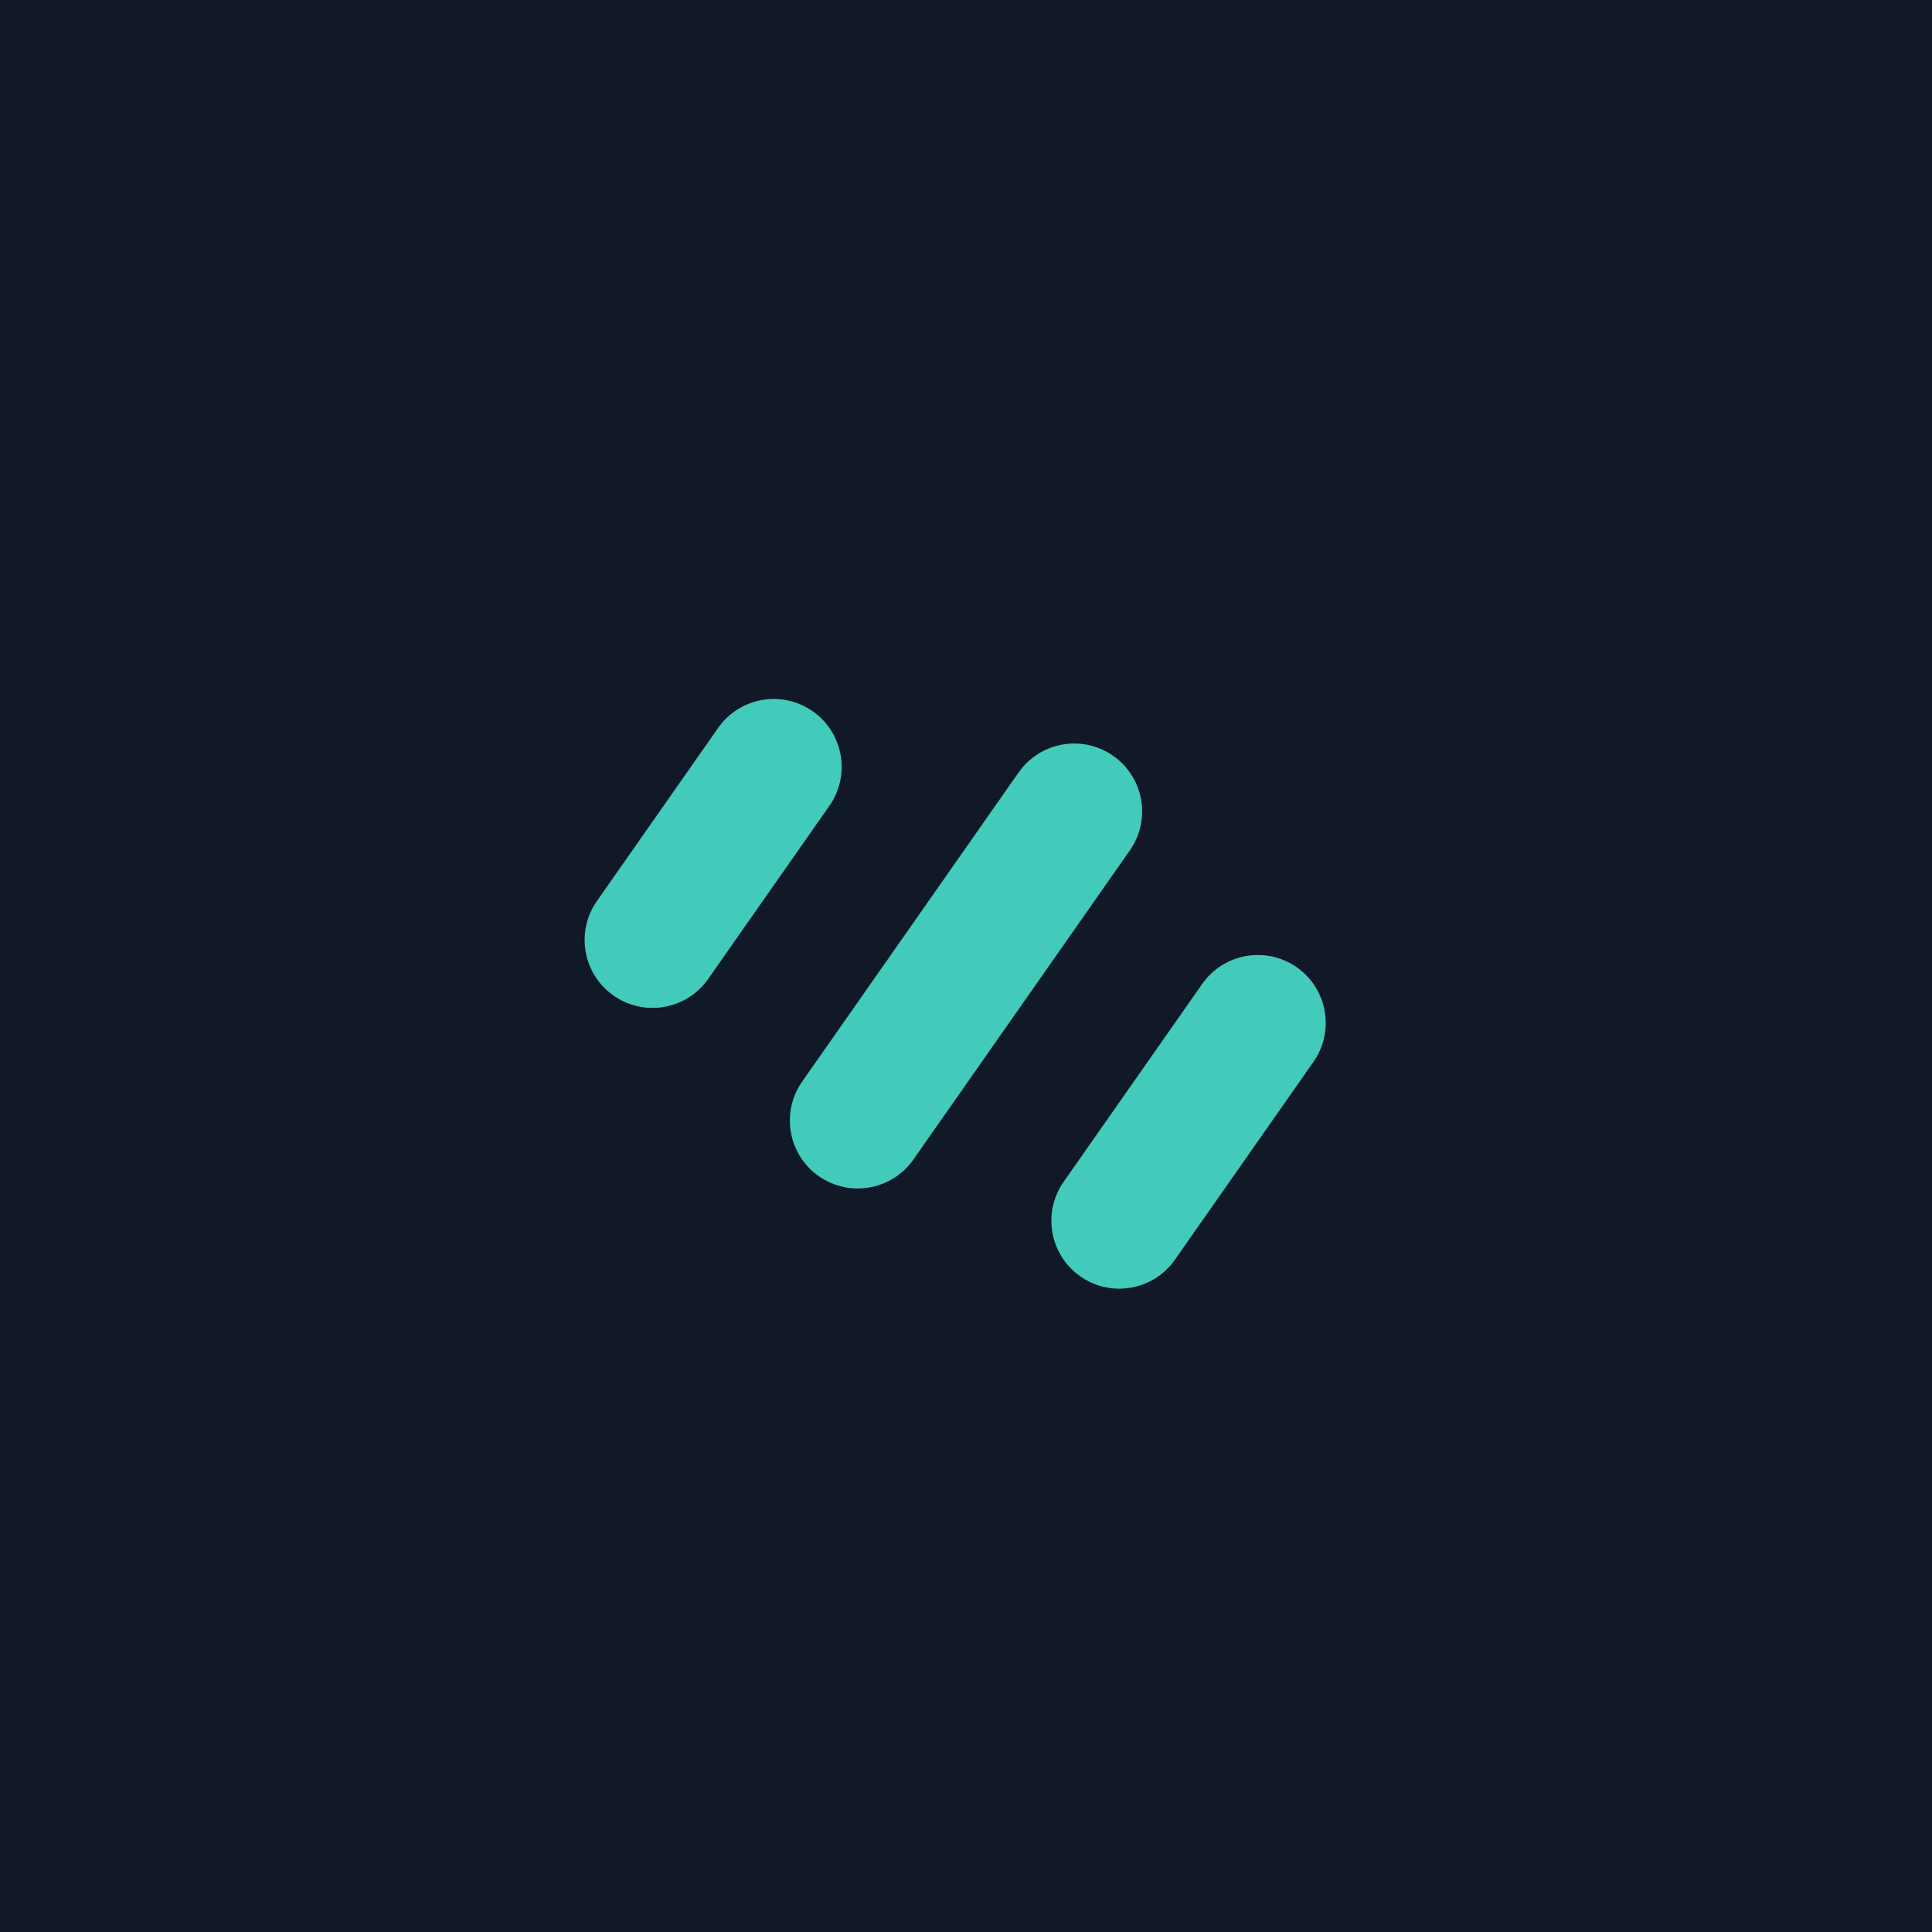
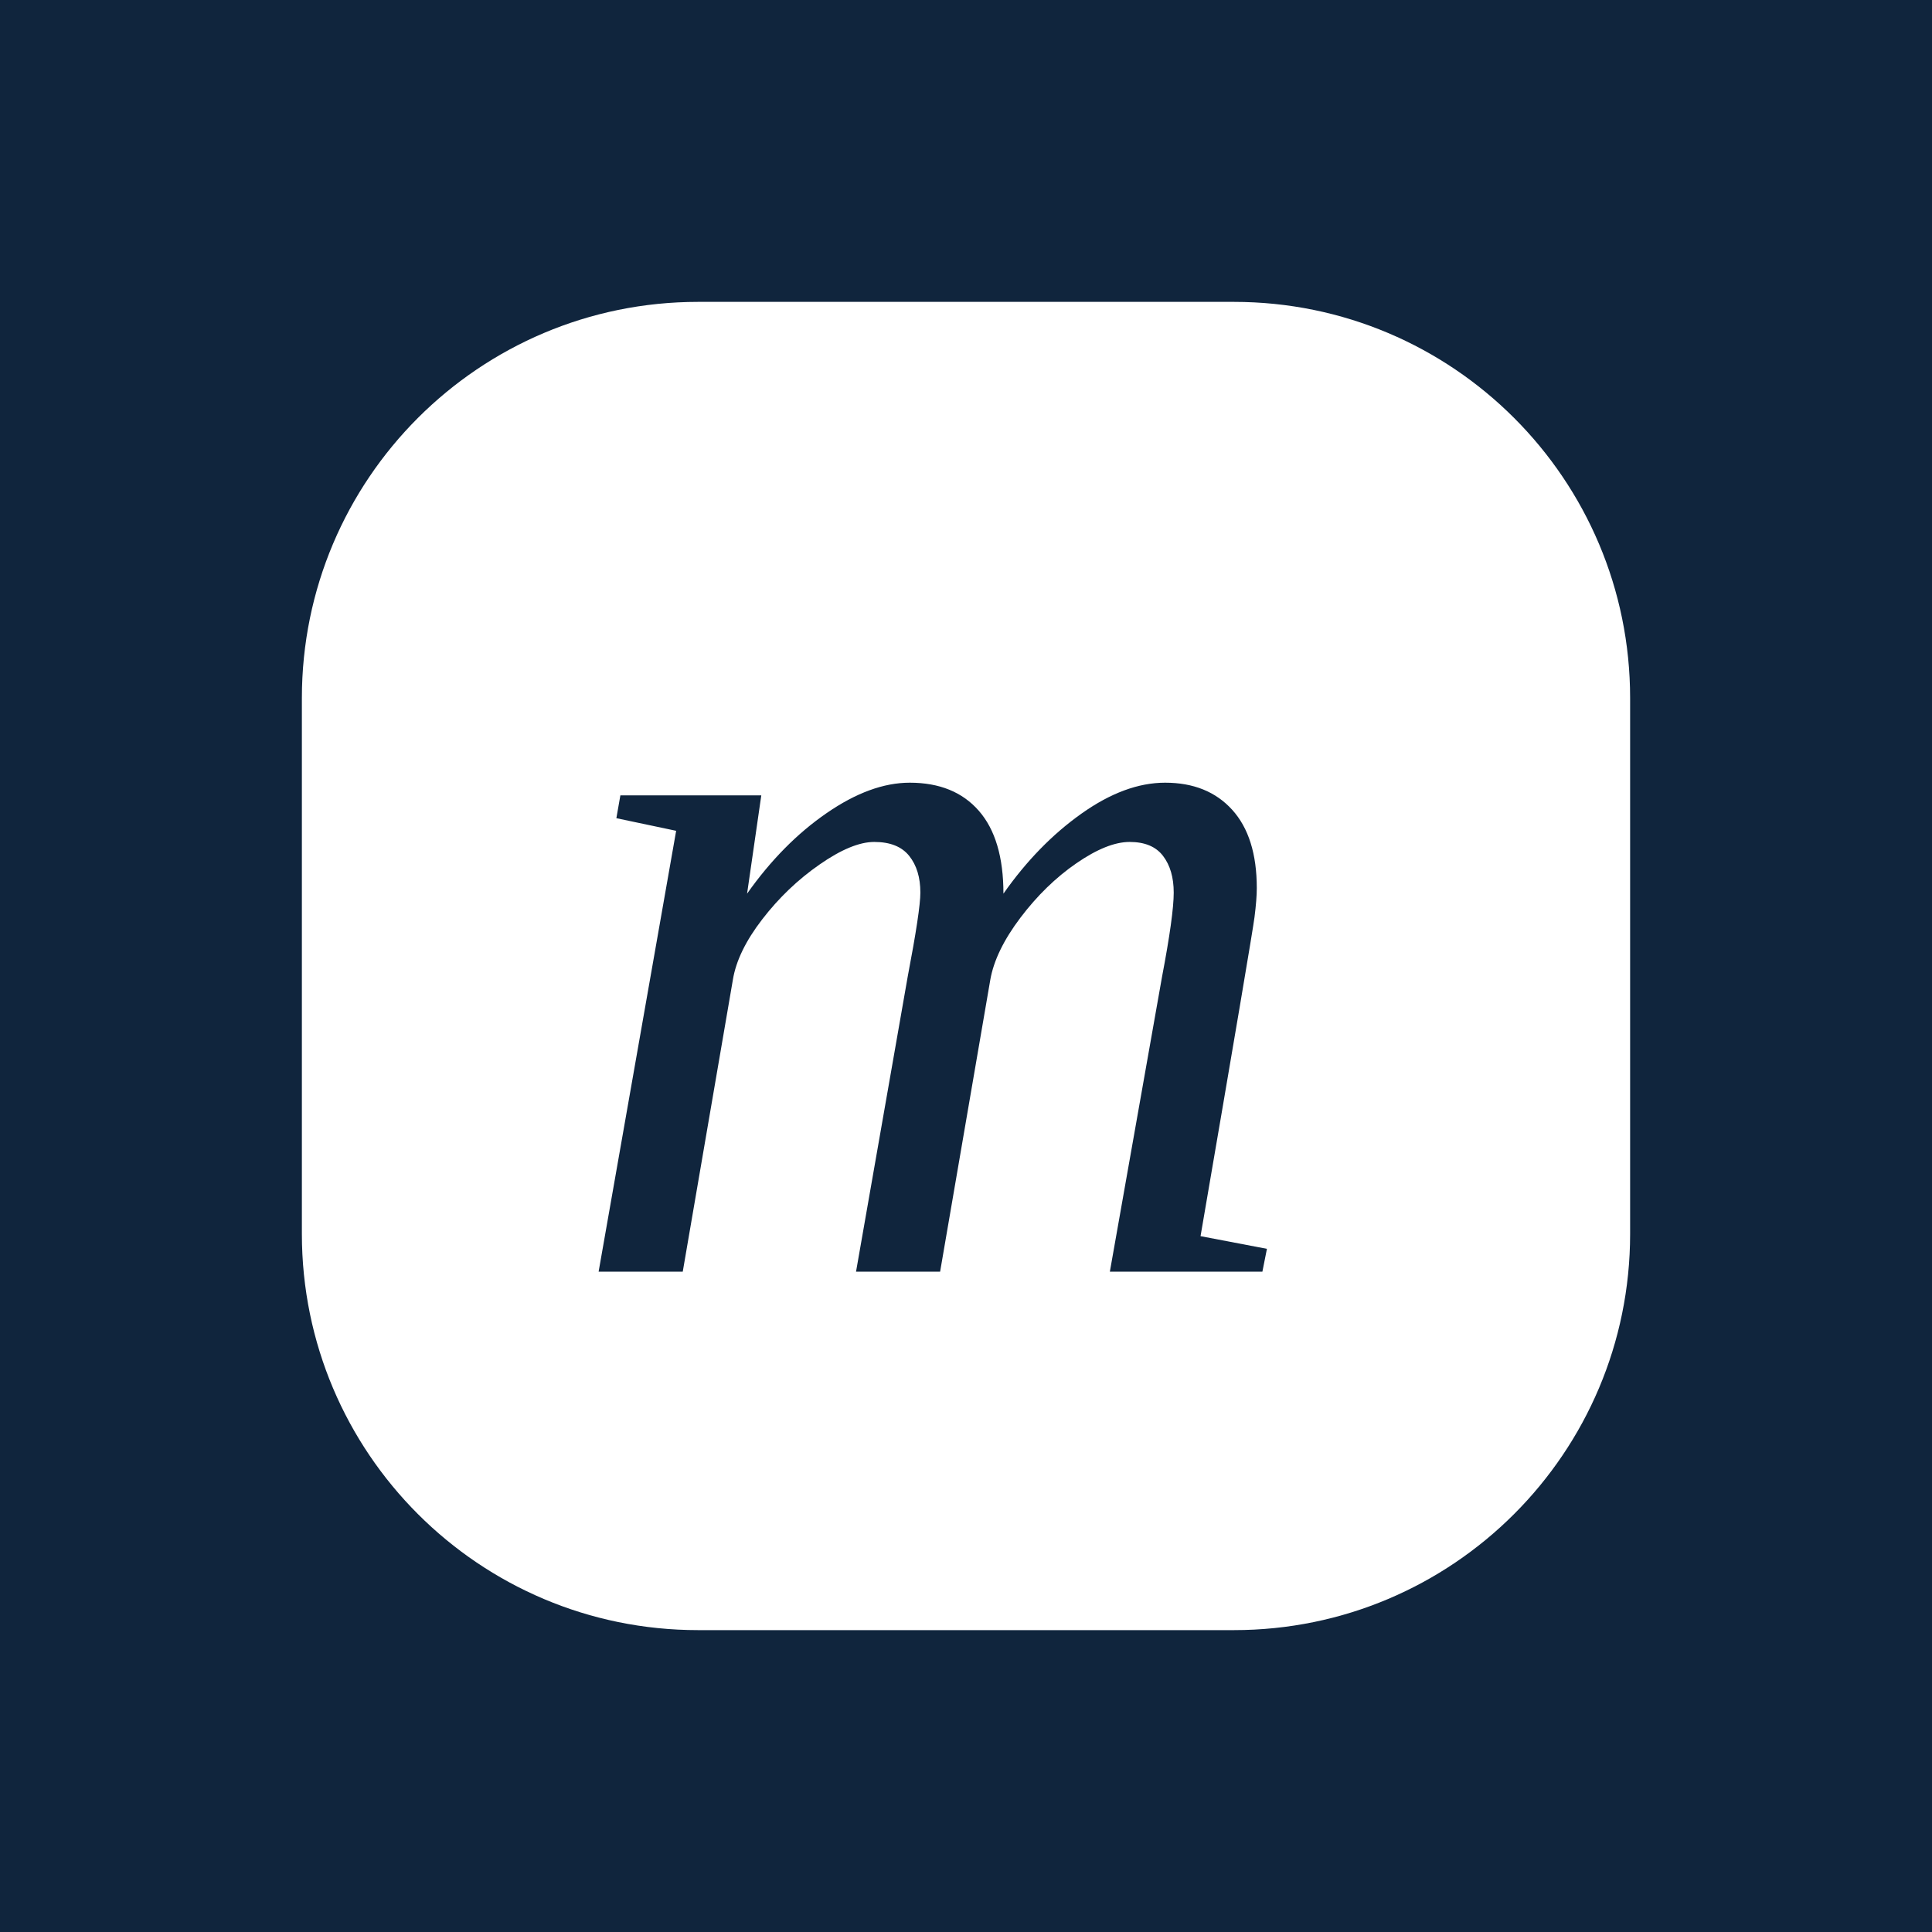
<svg xmlns="http://www.w3.org/2000/svg" viewBox="0 0 512 512" role="img" aria-labelledby="title">
-   <rect width="512" height="512" fill="#111827" />
-   <g fill="#42cabb" transform="rotate(35 256 256)">
-     <rect x="166" y="224" width="36" height="92" rx="18" />
-     <rect x="238" y="188" width="36" height="136" rx="18" />
-     <rect x="310" y="206" width="36" height="100" rx="18" />
-   </g>
+   <rect width="512" height="512" fill="#10253d" />
+   <rect x="80" y="80" width="352" height="352" rx="105" fill="#ffffff" />
+   <text x="248" y="337" fill="#10253d" font-family="Georgia, 'Times New Roman', serif" font-size="275" font-style="italic" text-anchor="middle">m</text>
</svg>
